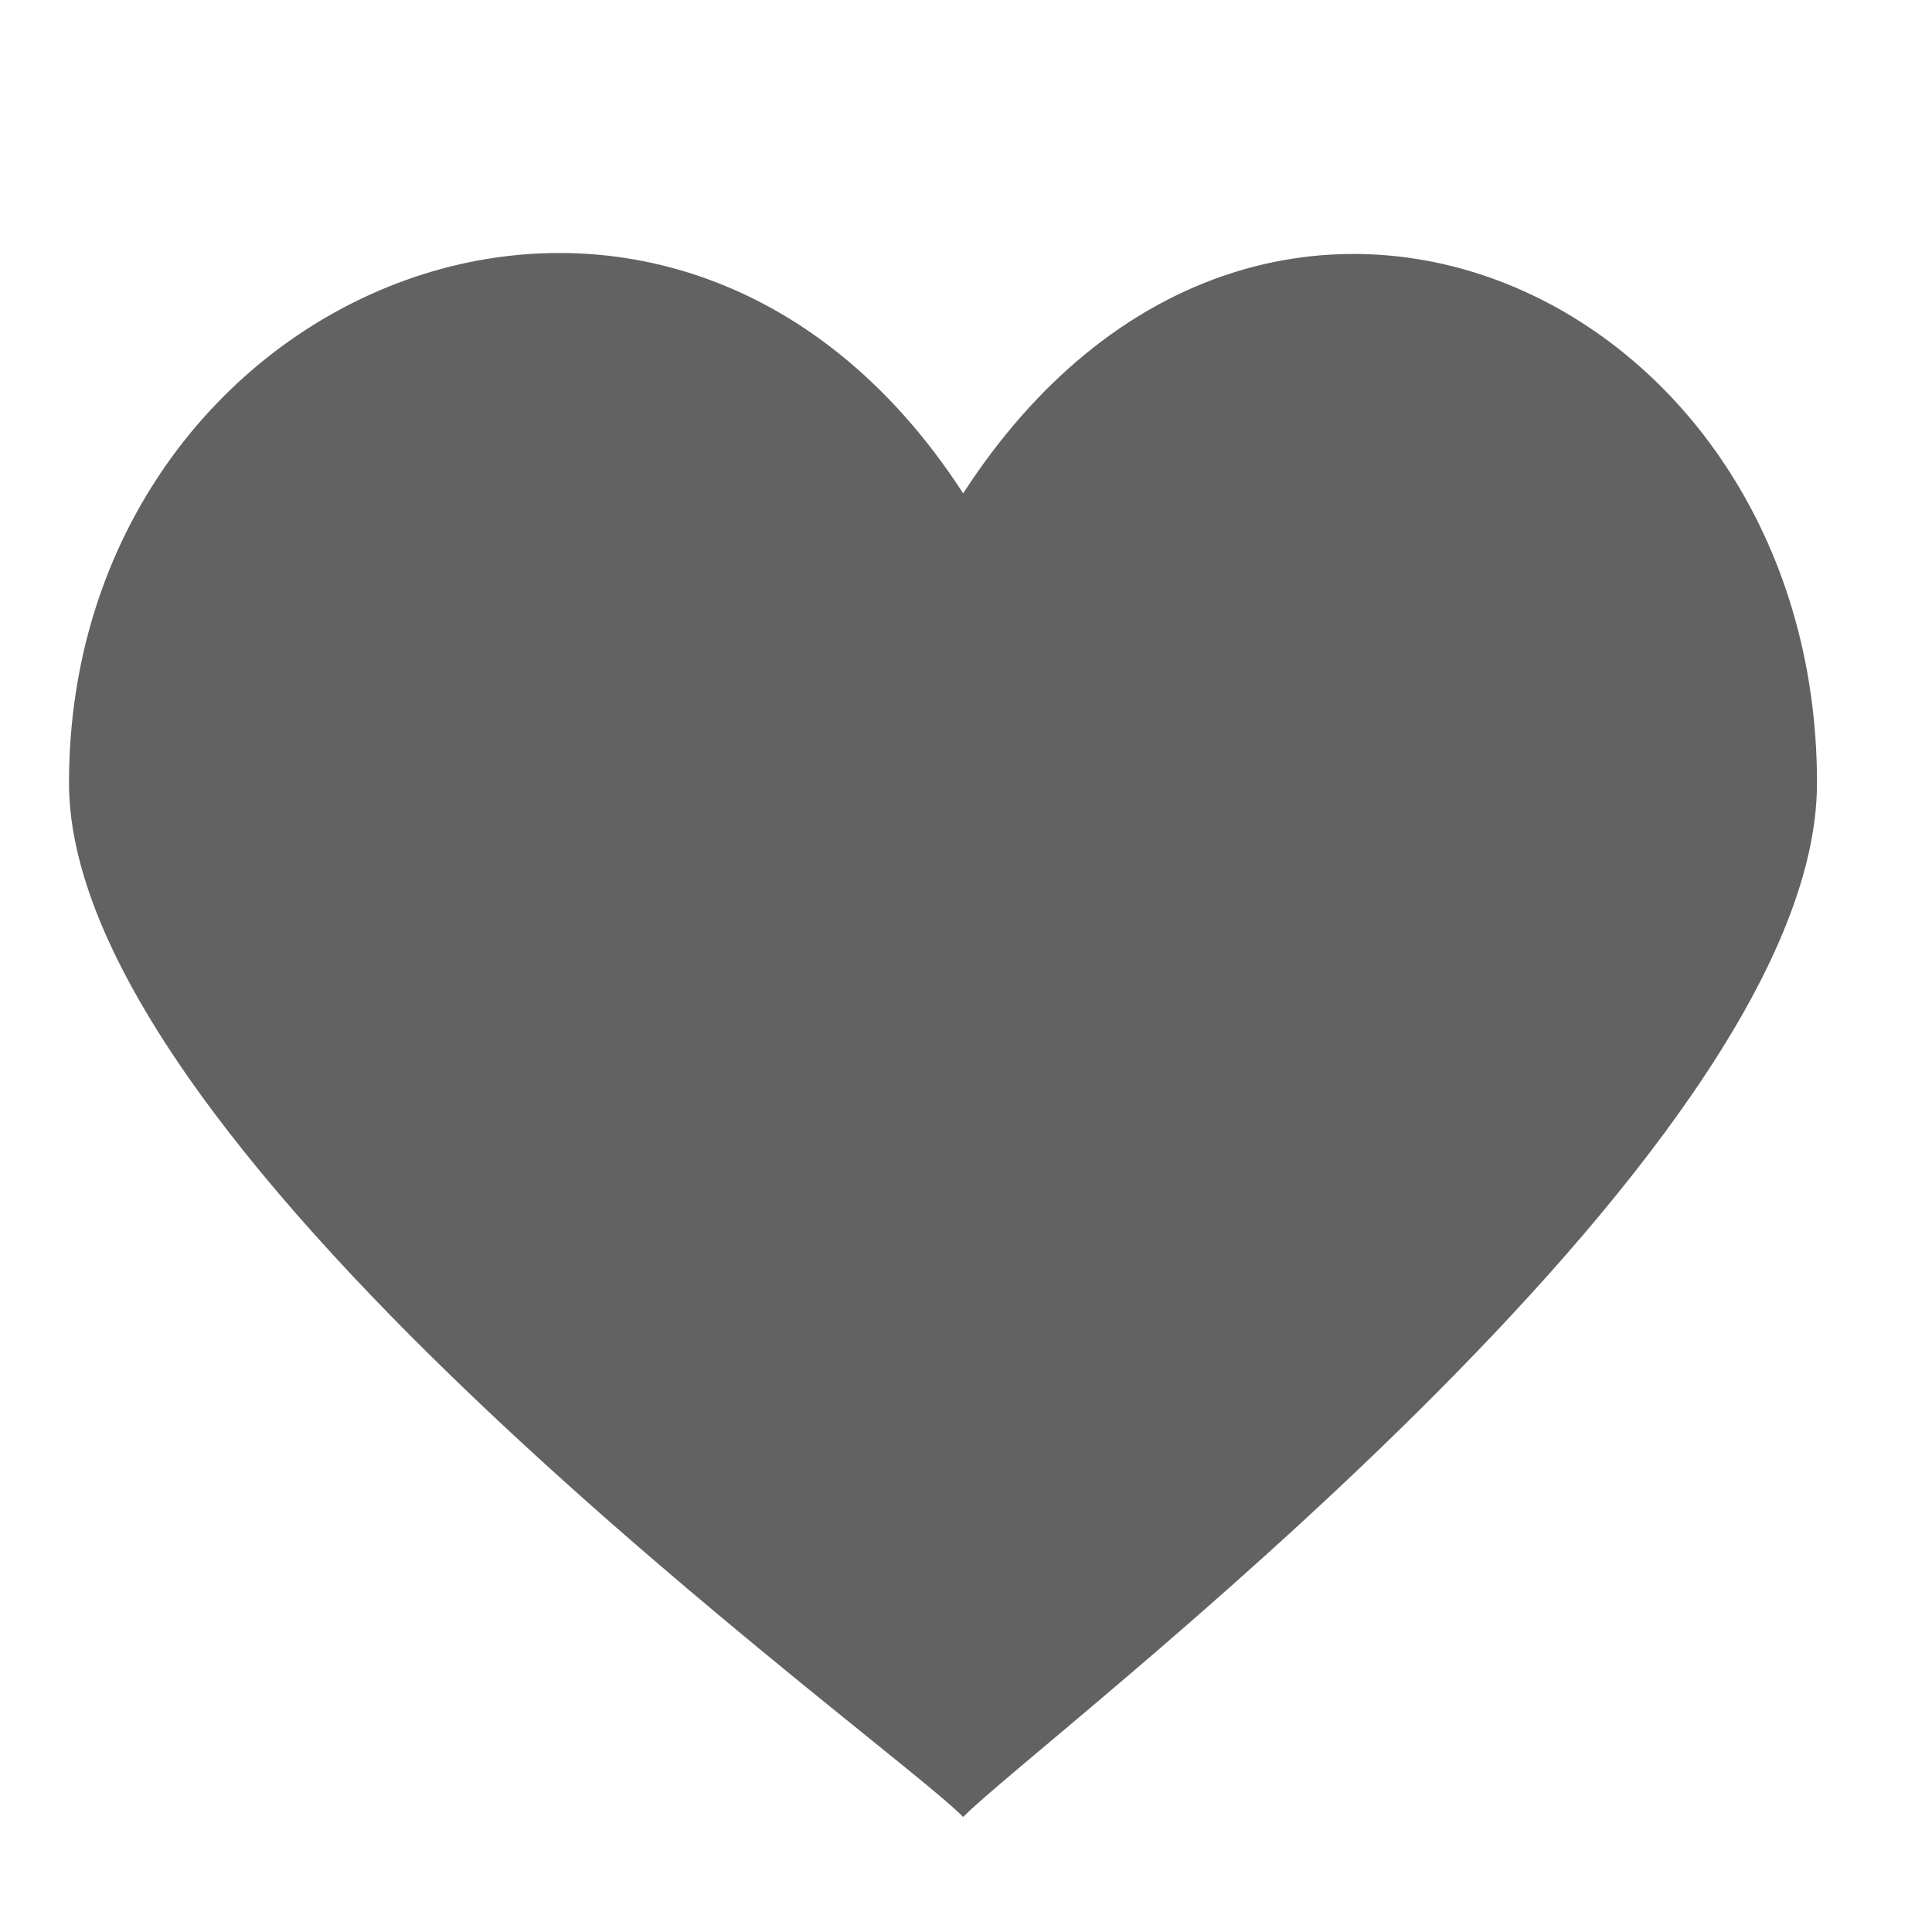
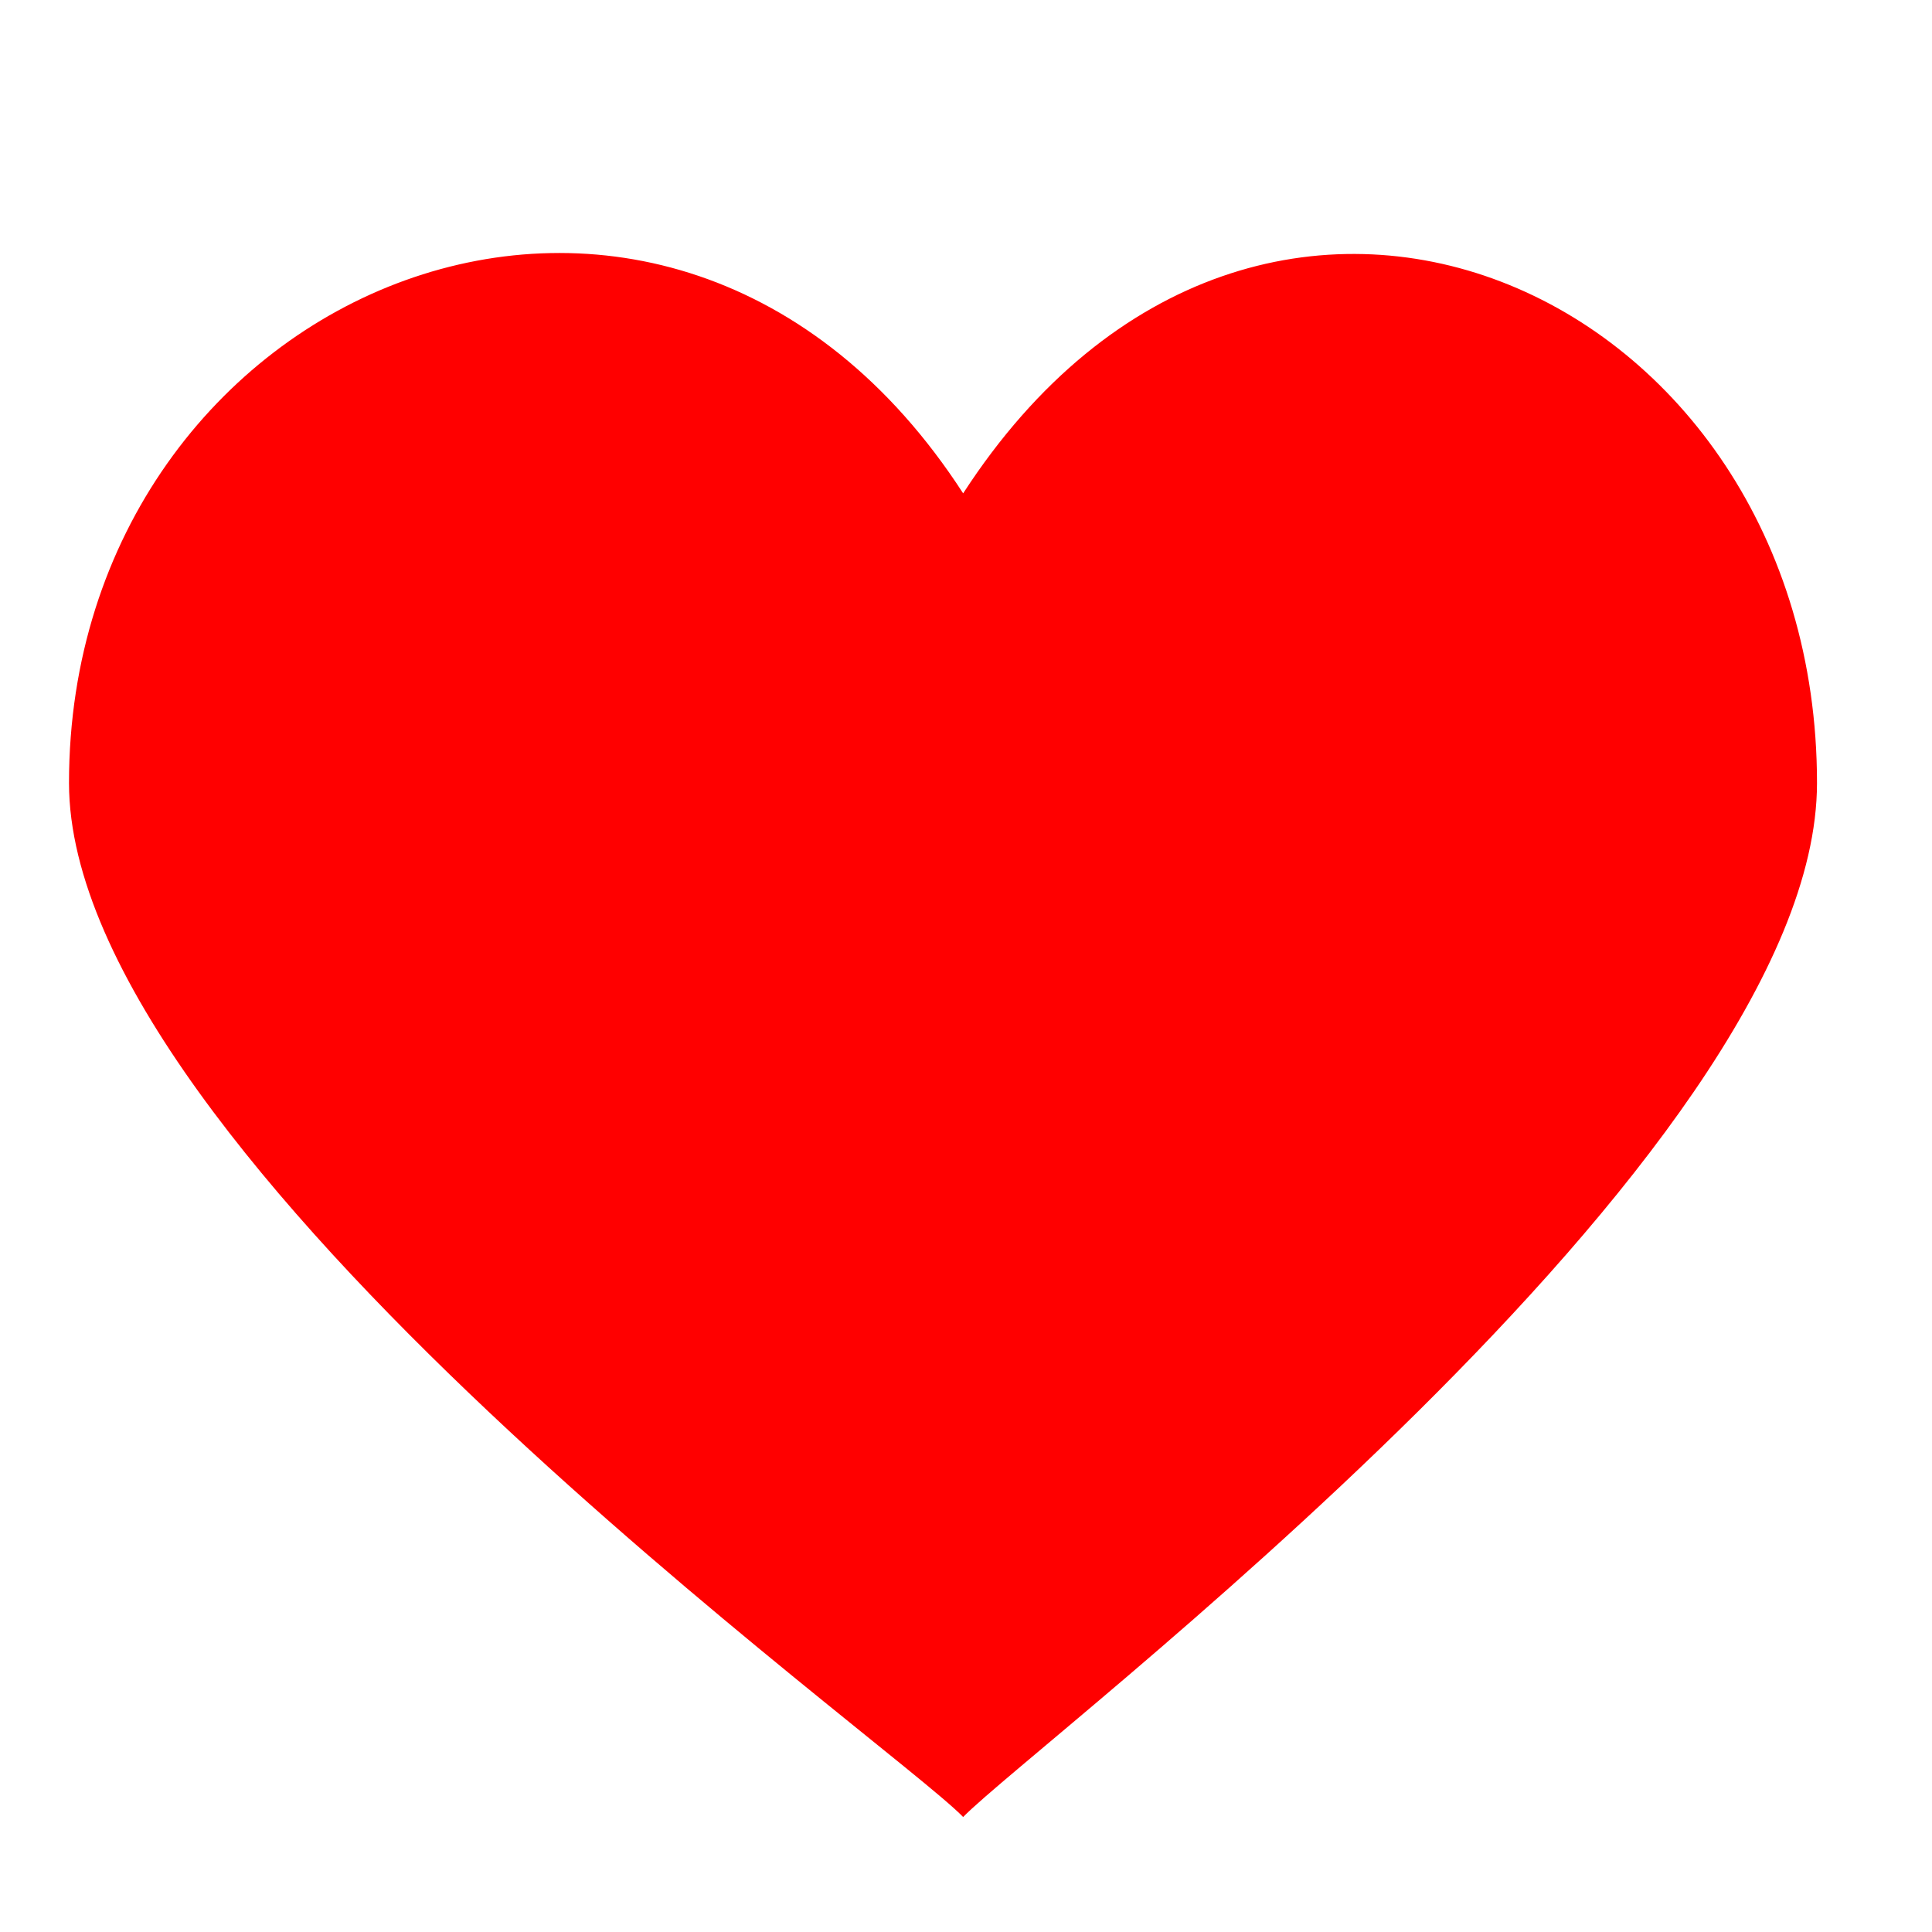
<svg xmlns="http://www.w3.org/2000/svg" aria-hidden="true" focusable="false" width="1em" height="1em" style="-ms-transform: rotate(360deg); -webkit-transform: rotate(360deg); transform: rotate(360deg);" preserveAspectRatio="xMidYMid meet" viewBox="0 0 42 42">
-   <path d="M20.938 10.725C14.51.796 1.5 6.205 1.5 17.021c0 8.122 17.836 20.827 19.438 22.479C22.551 37.848 39.5 25.143 39.5 17.021c0-10.734-12.122-16.225-18.562-6.296z" fill="#626262" />
+   <path d="M20.938 10.725C14.51.796 1.5 6.205 1.5 17.021c0 8.122 17.836 20.827 19.438 22.479C22.551 37.848 39.5 25.143 39.5 17.021c0-10.734-12.122-16.225-18.562-6.296z" fill="red" />
</svg>
